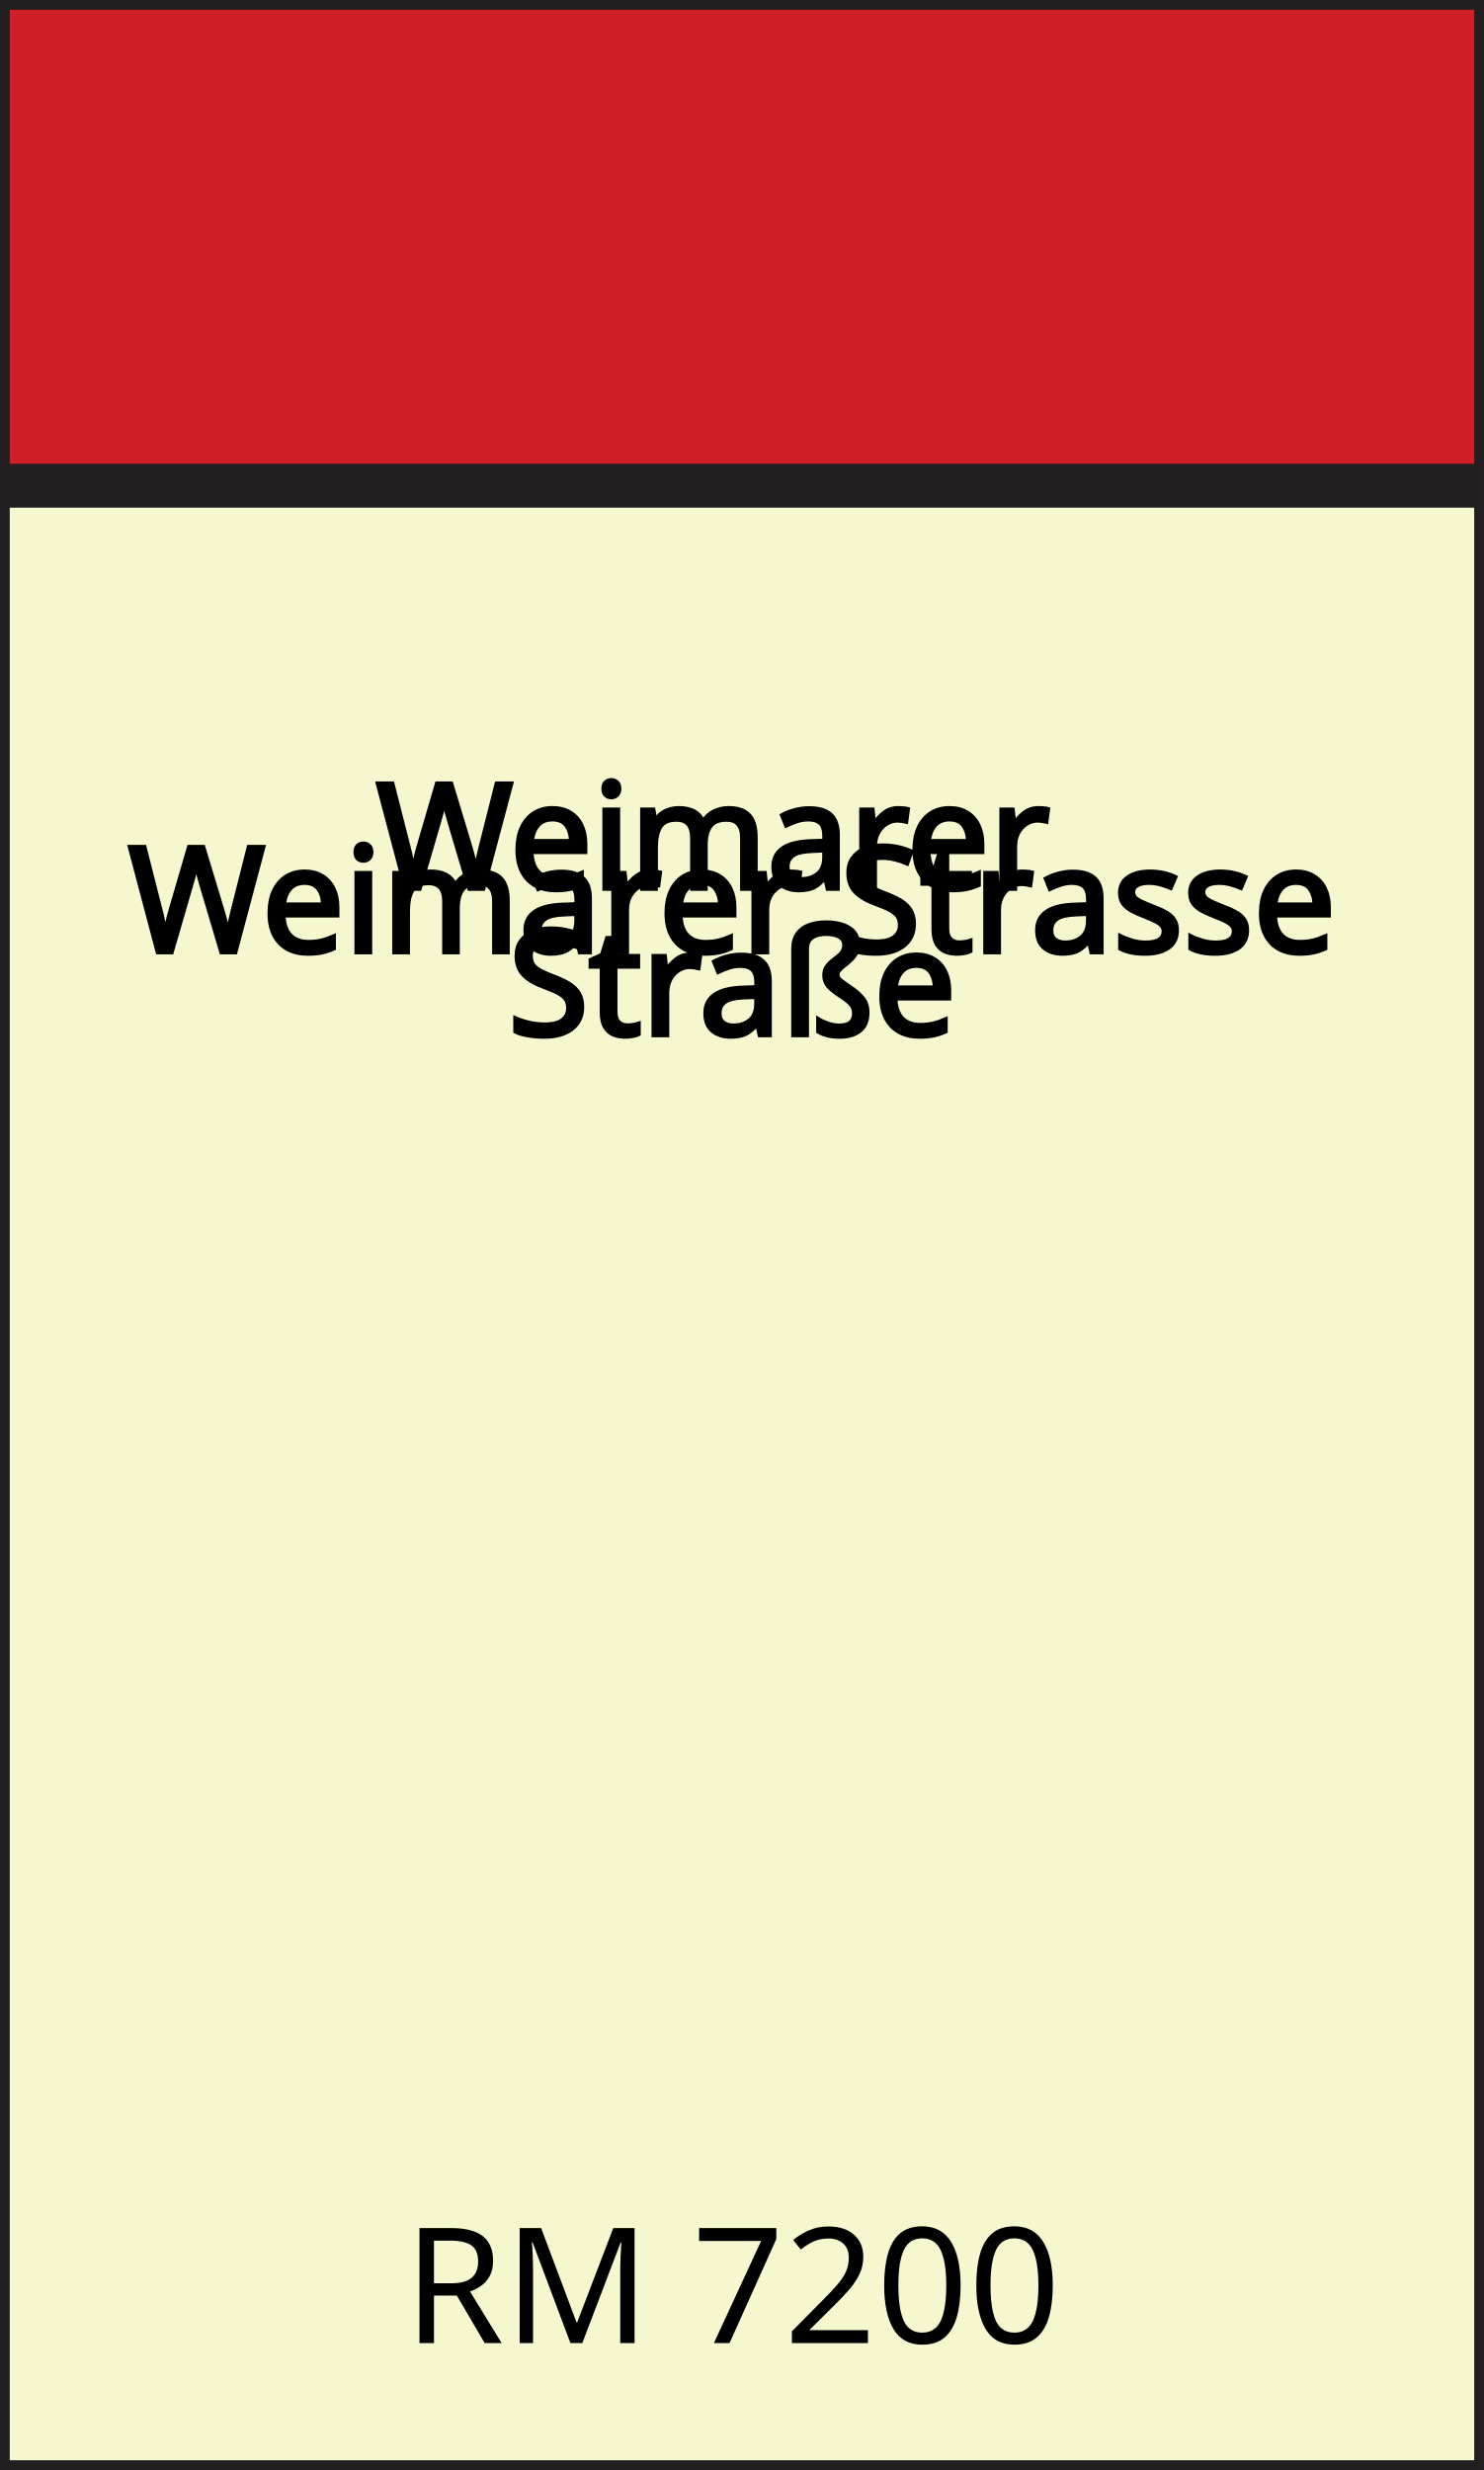
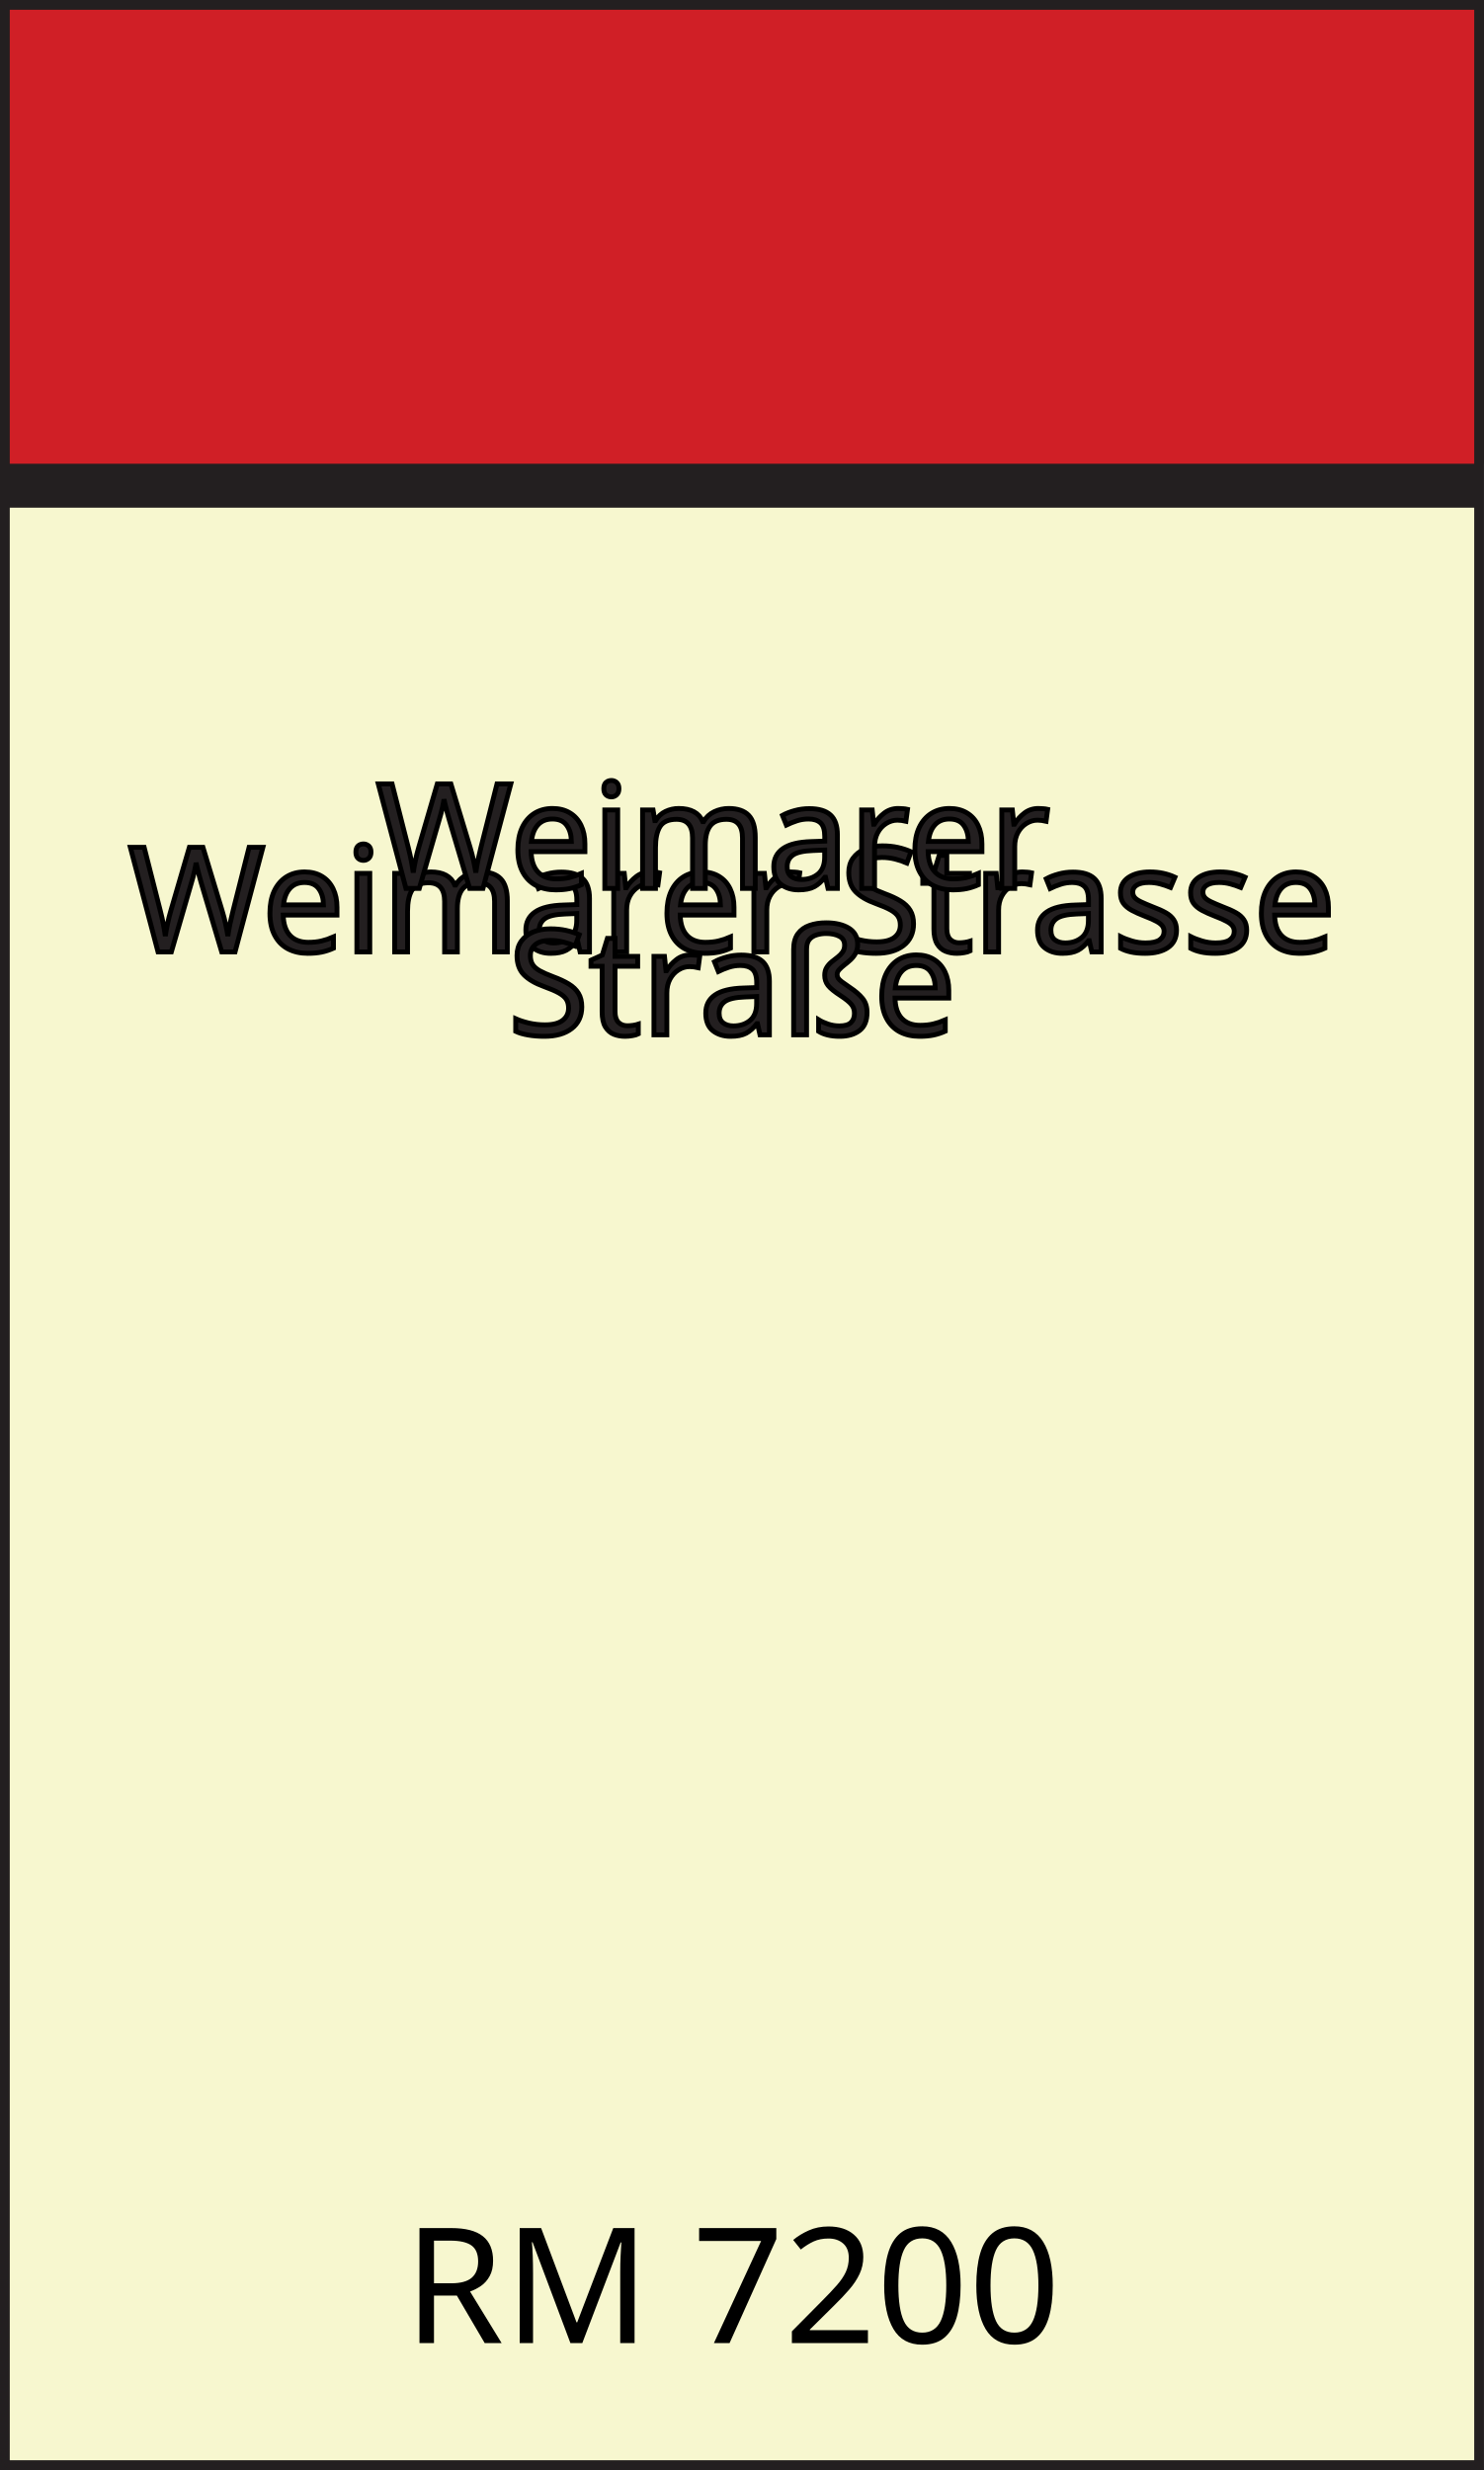
<svg xmlns="http://www.w3.org/2000/svg" width="304" height="506">
  <rect id="field_border" x="0" y="0" width="304" height="506" rx="0" ry="0" fill="#231f20" stroke="" />
  <rect id="field" x="2" y="104" width="300" height="400" rx="0" ry="0" fill="#f7f7cf" stroke="" />
  <rect id="color_border" x="0" y="0" width="304" height="95" rx="0" ry="0" fill="#231f20" stroke="" />
  <rect id="color" x="2" y="2" width="300" height="93" fill="#d01f26" />
-   <text id="oneliner" x="150" y="195" font-family="Monopoly" font-size="30px" fill="##231f20" style="stroke: #000000" text-anchor="middle">
+   <text id="oneliner" x="150" y="195" font-family="Monopoly" font-size="30px" fill="#231f20" style="stroke: #000000" text-anchor="middle">
		Weimarer Strasse
	</text>
-   <text id="twoliner" font-family="Monopoly" font-size="30px" fill="##231f20" style="stroke: #000000" text-anchor="middle">
+   <text id="twoliner" font-family="Monopoly" font-size="30px" fill="#231f20" style="stroke: #000000" text-anchor="middle">
    <tspan x="150" y="182">
			Weimarer
		</tspan>
    <tspan x="150" y="212">
			Straße
		</tspan>
  </text>
  <text id="price" x="150" y="480" font-family="Monopoly" font-size="33px" text-anchor="middle">
		RM 7200
	</text>
</svg>
